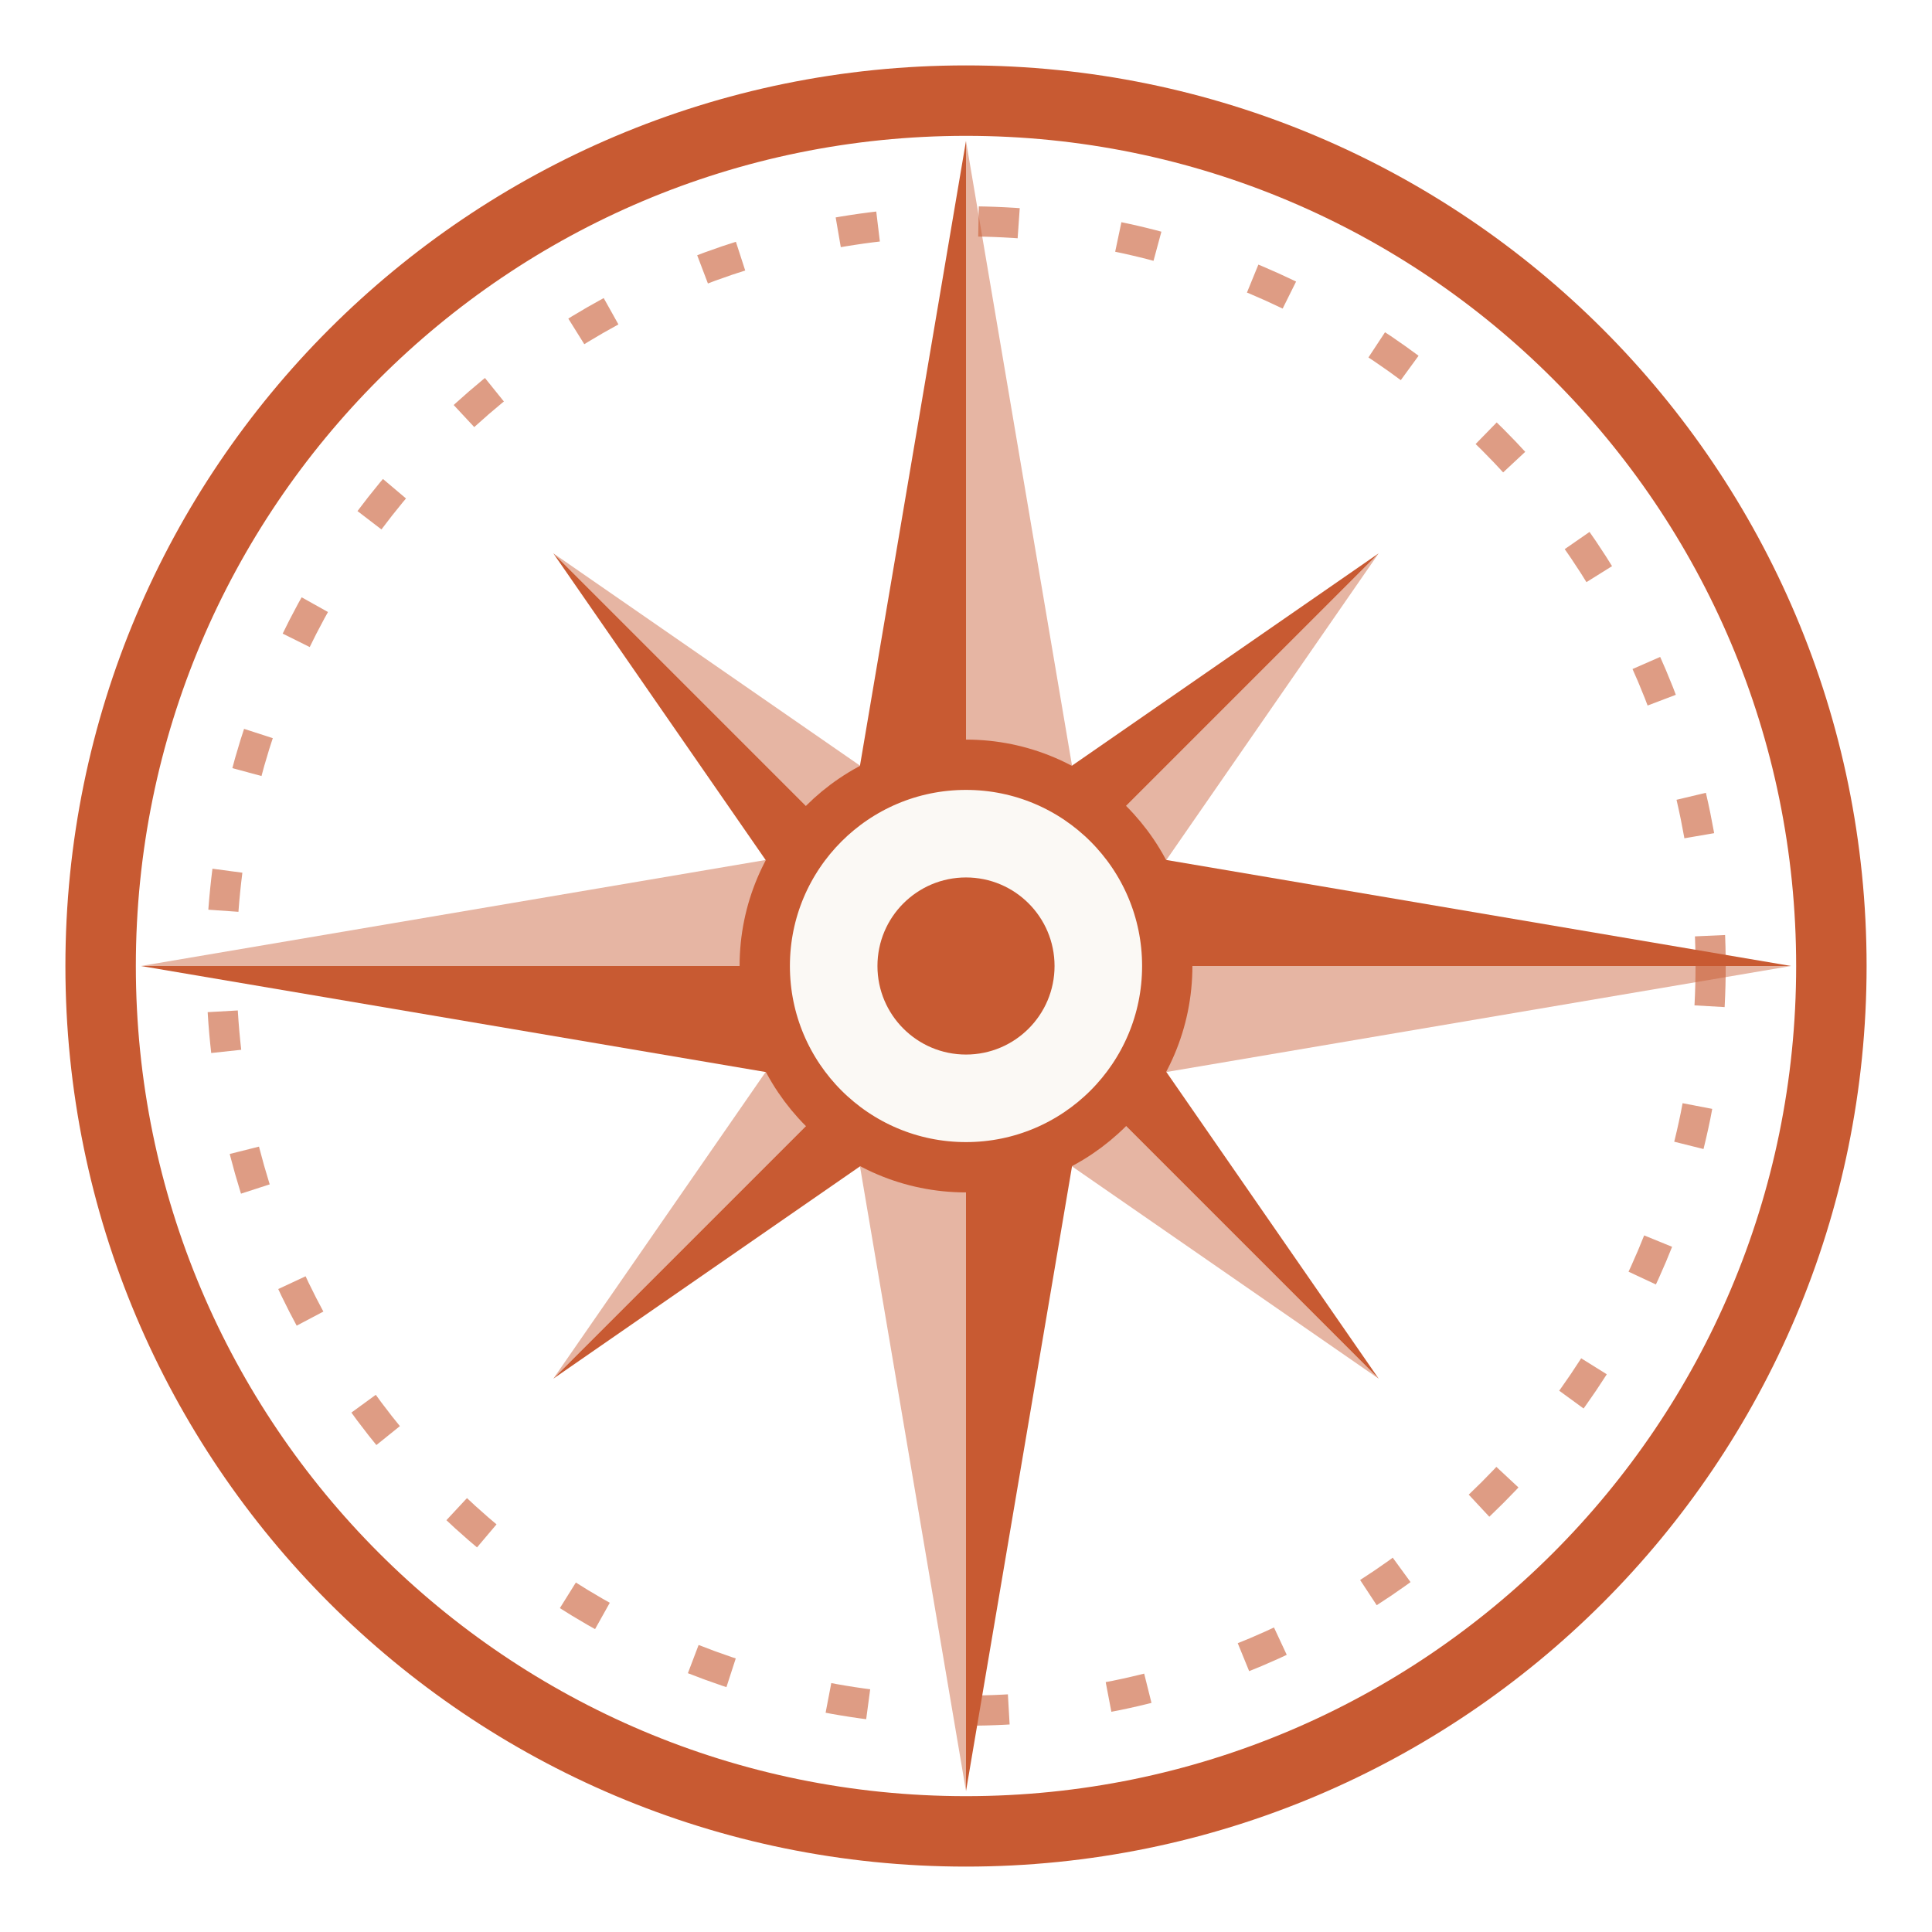
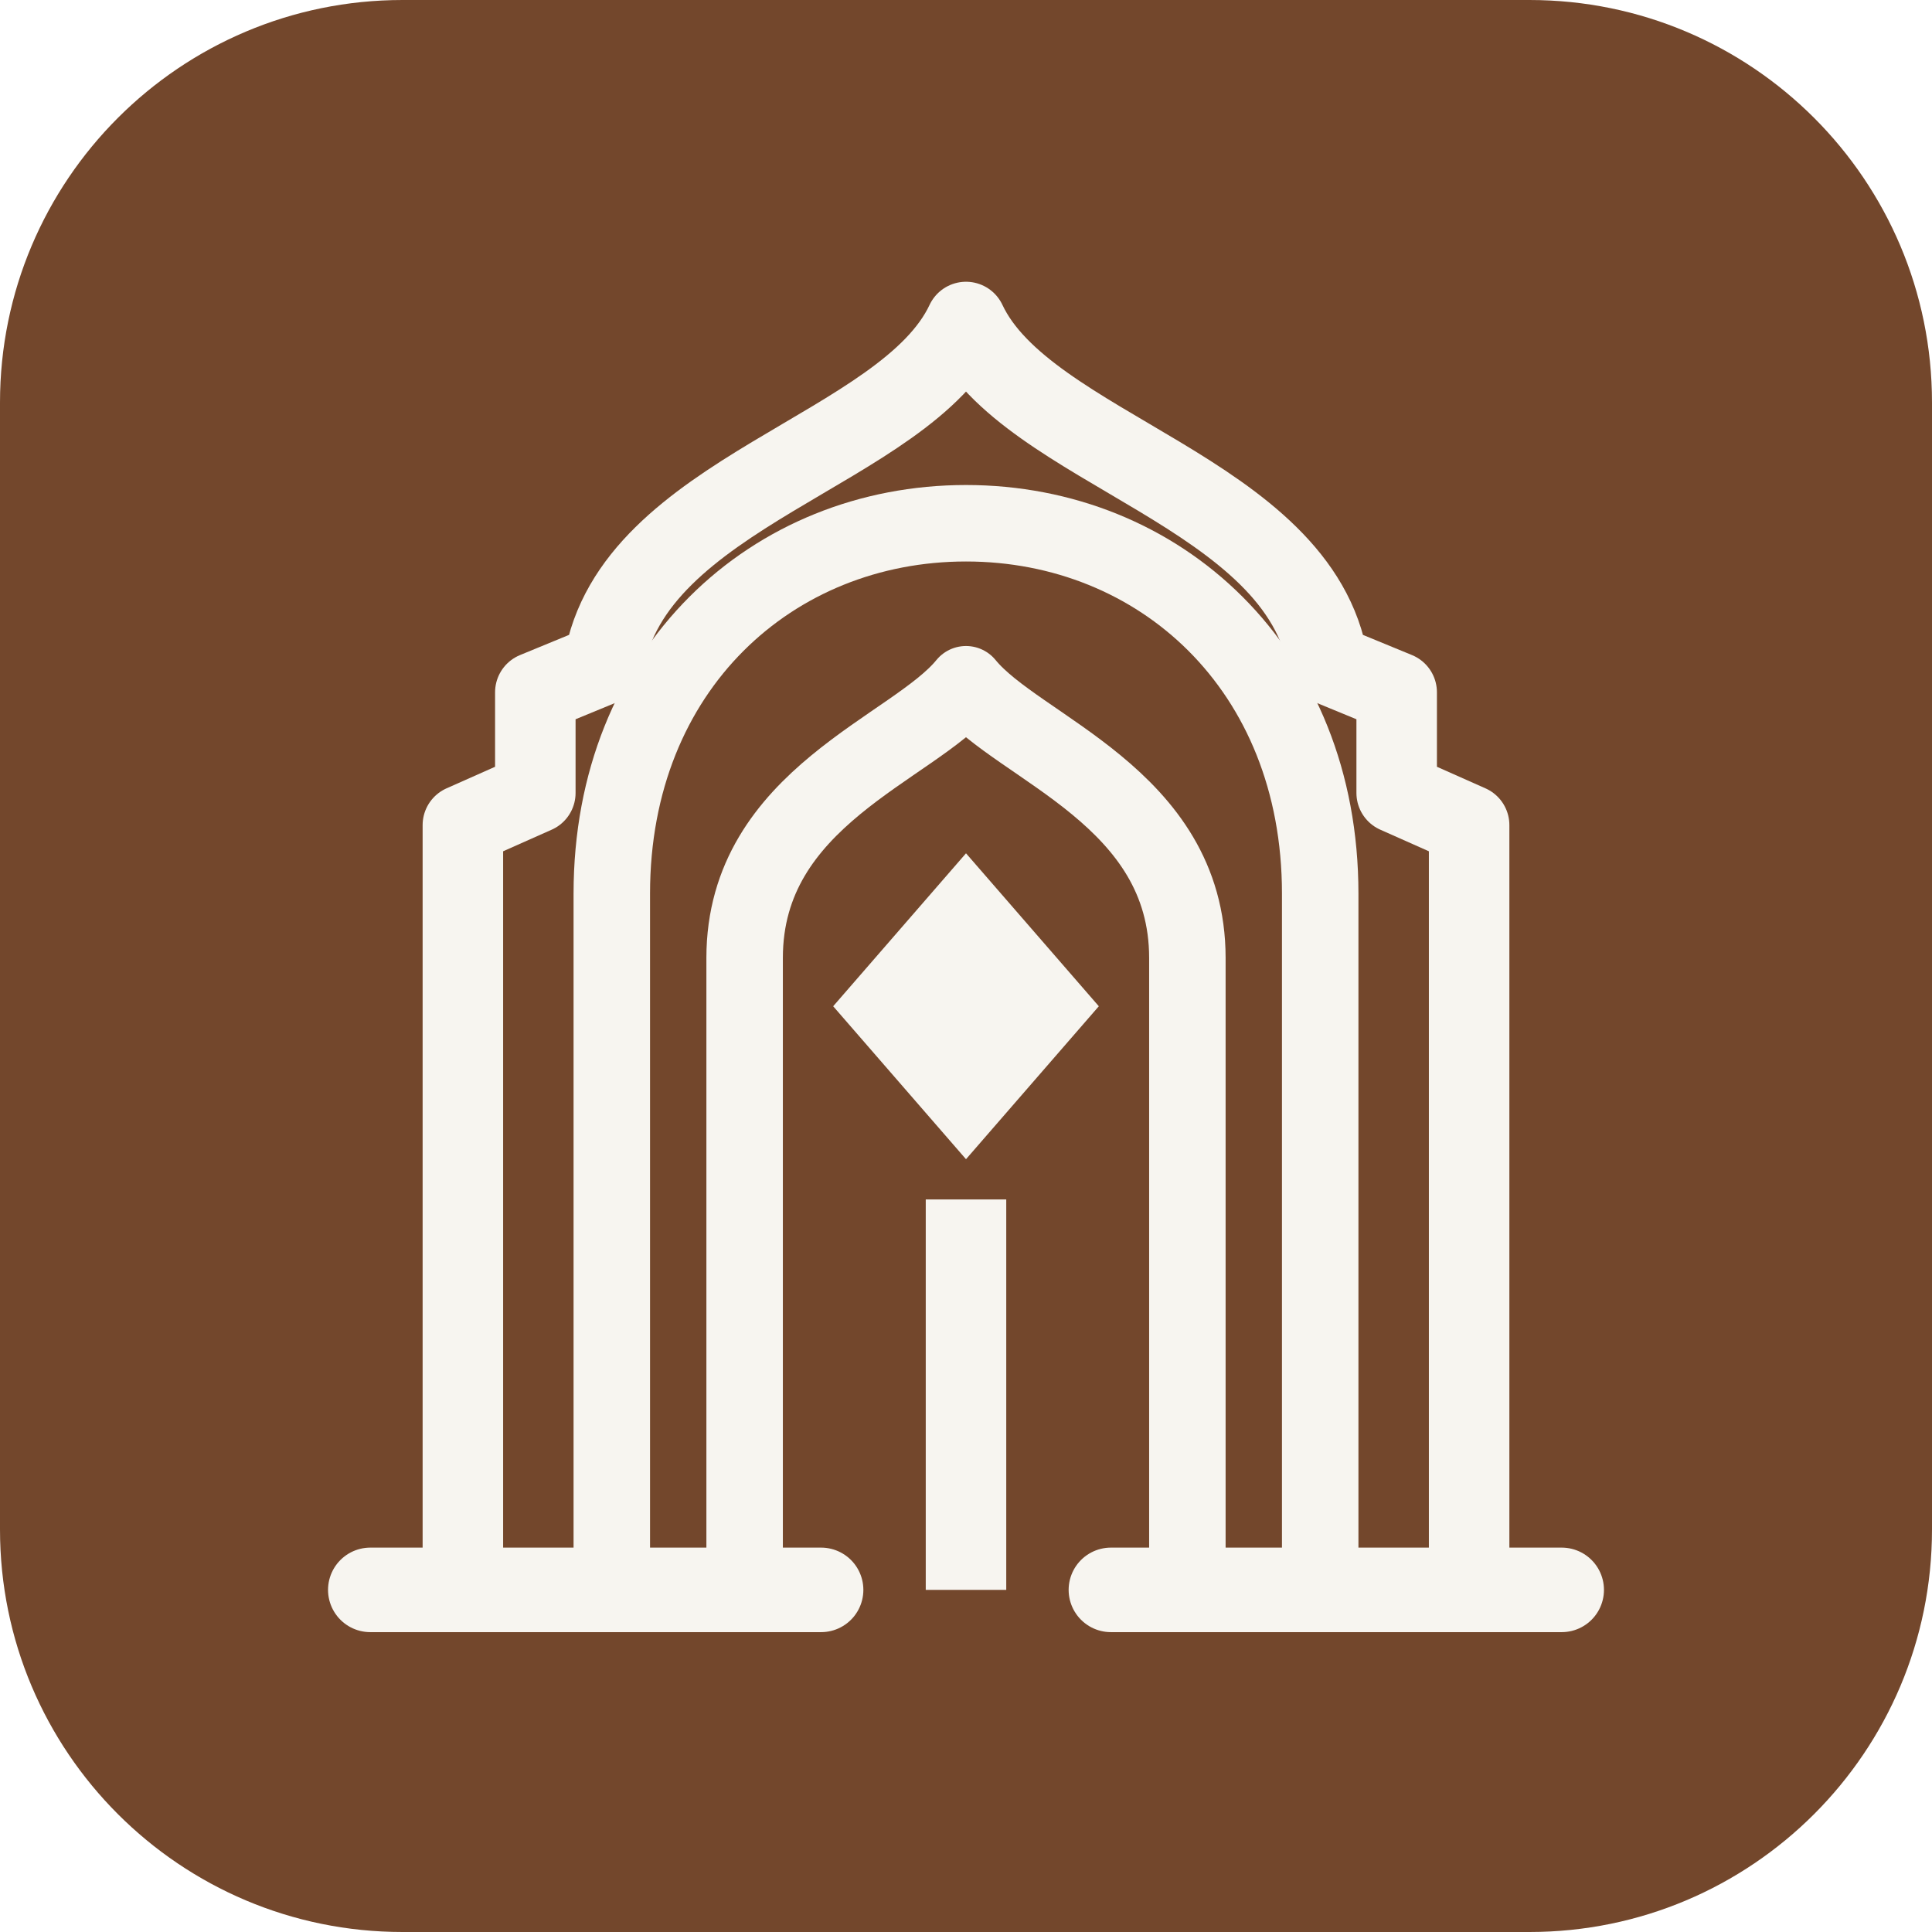
<svg xmlns="http://www.w3.org/2000/svg" viewBox="0 0 48 48" fill="none">
-   <circle cx="24" cy="24" r="21.5" stroke="#C85A32" stroke-width="1.75" />
-   <circle cx="24" cy="24" r="18.5" stroke="#C85A32" stroke-width="0.75" stroke-dasharray="1 2.5" opacity="0.6" />
-   <g transform="rotate(0 24 24)">
-     <polygon points="24,3.5 24,20 21.2,20" fill="#C85A32" />
-     <polygon points="24,3.5 26.8,20 24,20" fill="#C85A32" opacity="0.45" />
-   </g>
-   <g transform="rotate(90 24 24)">
-     <polygon points="24,3.5 24,20 21.2,20" fill="#C85A32" />
-     <polygon points="24,3.5 26.8,20 24,20" fill="#C85A32" opacity="0.45" />
-   </g>
-   <g transform="rotate(180 24 24)">
-     <polygon points="24,3.5 24,20 21.2,20" fill="#C85A32" />
-     <polygon points="24,3.5 26.8,20 24,20" fill="#C85A32" opacity="0.45" />
-   </g>
-   <g transform="rotate(270 24 24)">
-     <polygon points="24,3.5 24,20 21.2,20" fill="#C85A32" />
-     <polygon points="24,3.5 26.8,20 24,20" fill="#C85A32" opacity="0.45" />
-   </g>
-   <g transform="rotate(45 24 24)">
-     <polygon points="24,9.5 24,20.5 22,20.5" fill="#C85A32" />
-     <polygon points="24,9.5 26,20.5 24,20.5" fill="#C85A32" opacity="0.45" />
-   </g>
-   <g transform="rotate(135 24 24)">
-     <polygon points="24,9.5 24,20.5 22,20.5" fill="#C85A32" />
-     <polygon points="24,9.5 26,20.5 24,20.5" fill="#C85A32" opacity="0.45" />
-   </g>
-   <g transform="rotate(225 24 24)">
-     <polygon points="24,9.5 24,20.5 22,20.5" fill="#C85A32" />
-     <polygon points="24,9.5 26,20.5 24,20.5" fill="#C85A32" opacity="0.45" />
-   </g>
-   <g transform="rotate(315 24 24)">
-     <polygon points="24,9.5 24,20.5 22,20.5" fill="#C85A32" />
-     <polygon points="24,9.5 26,20.5 24,20.5" fill="#C85A32" opacity="0.45" />
-   </g>
-   <circle cx="24" cy="24" r="5" fill="#FBF9F5" stroke="#C85A32" stroke-width="1.25" />
-   <circle cx="24" cy="24" r="2.2" fill="#C85A32" />
+   <rect width="48" height="48" rx="10" fill="#73472c" />
+   <path d="M 11.5 39.5 L 11.5 20.5 L 13.3 19.7 L 13.3 17.2 L 15 16.5 C 15.7 12.2 22.5 11.2 24 8 C 25.5 11.2 32.3 12.2 33 16.5 L 34.7 17.2 L 34.7 19.7 L 36.5 20.5 L 36.5 39.5" stroke="#f7f5f0" stroke-width="2" stroke-linecap="round" stroke-linejoin="round" />
+   <path d="M 15.2 39.5 L 15.2 22.2 C 15.2 16.6 19.2 13 24 13 C 28.8 13 32.8 16.6 32.8 22.2 L 32.8 39.5" stroke="#f7f5f0" stroke-width="1.9" stroke-linecap="round" stroke-linejoin="round" />
+   <path d="M 18.5 39.5 L 18.5 23.8 C 18.5 19.8 22.7 18.6 24 17 C 25.3 18.6 29.5 19.8 29.5 23.8 L 29.5 39.5" stroke="#f7f5f0" stroke-width="1.9" stroke-linecap="round" stroke-linejoin="round" />
+   <line x1="9.2" y1="39.5" x2="20.4" y2="39.5" stroke="#f7f5f0" stroke-width="2.1" stroke-linecap="round" />
+   <line x1="27.6" y1="39.5" x2="38.8" y2="39.5" stroke="#f7f5f0" stroke-width="2.1" stroke-linecap="round" />
+   <line x1="24" y1="39.5" x2="24" y2="29.8" stroke="#f7f5f0" stroke-width="2" stroke-linecap="butt" />
+   <polygon points="24,21.2 27.3,25 24,28.8 20.7,25" fill="#f7f5f0" />
</svg>
